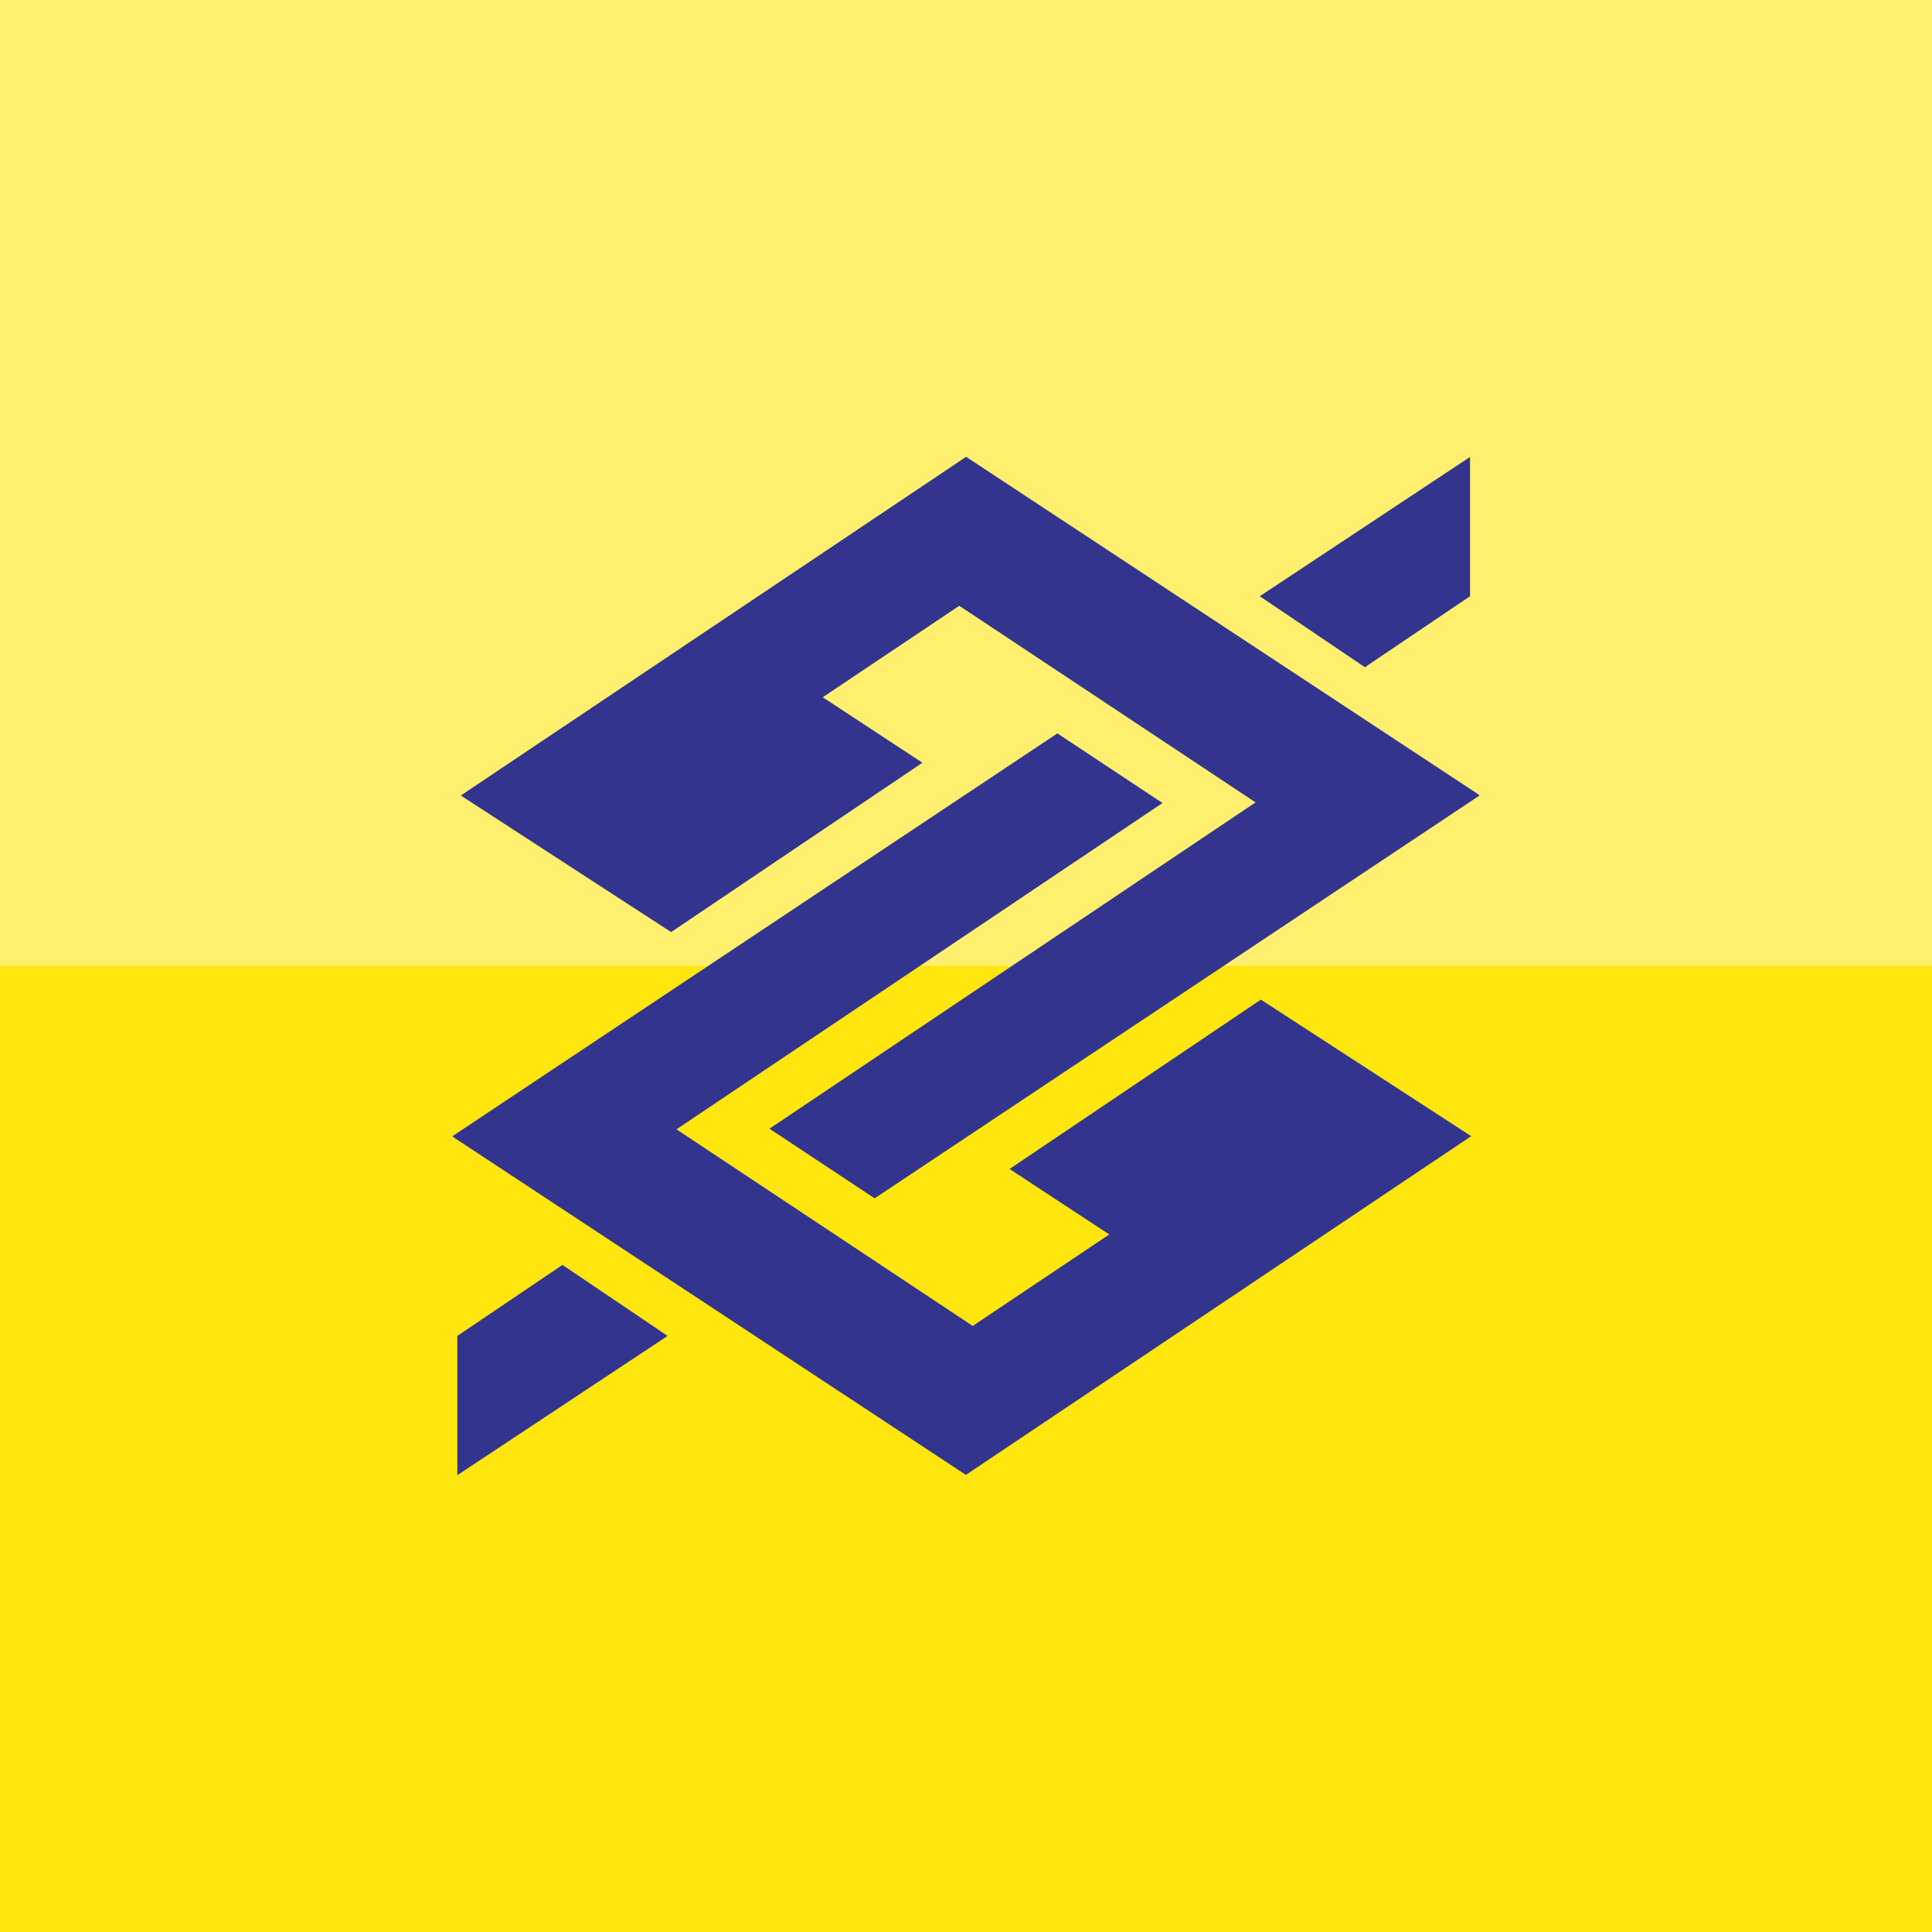
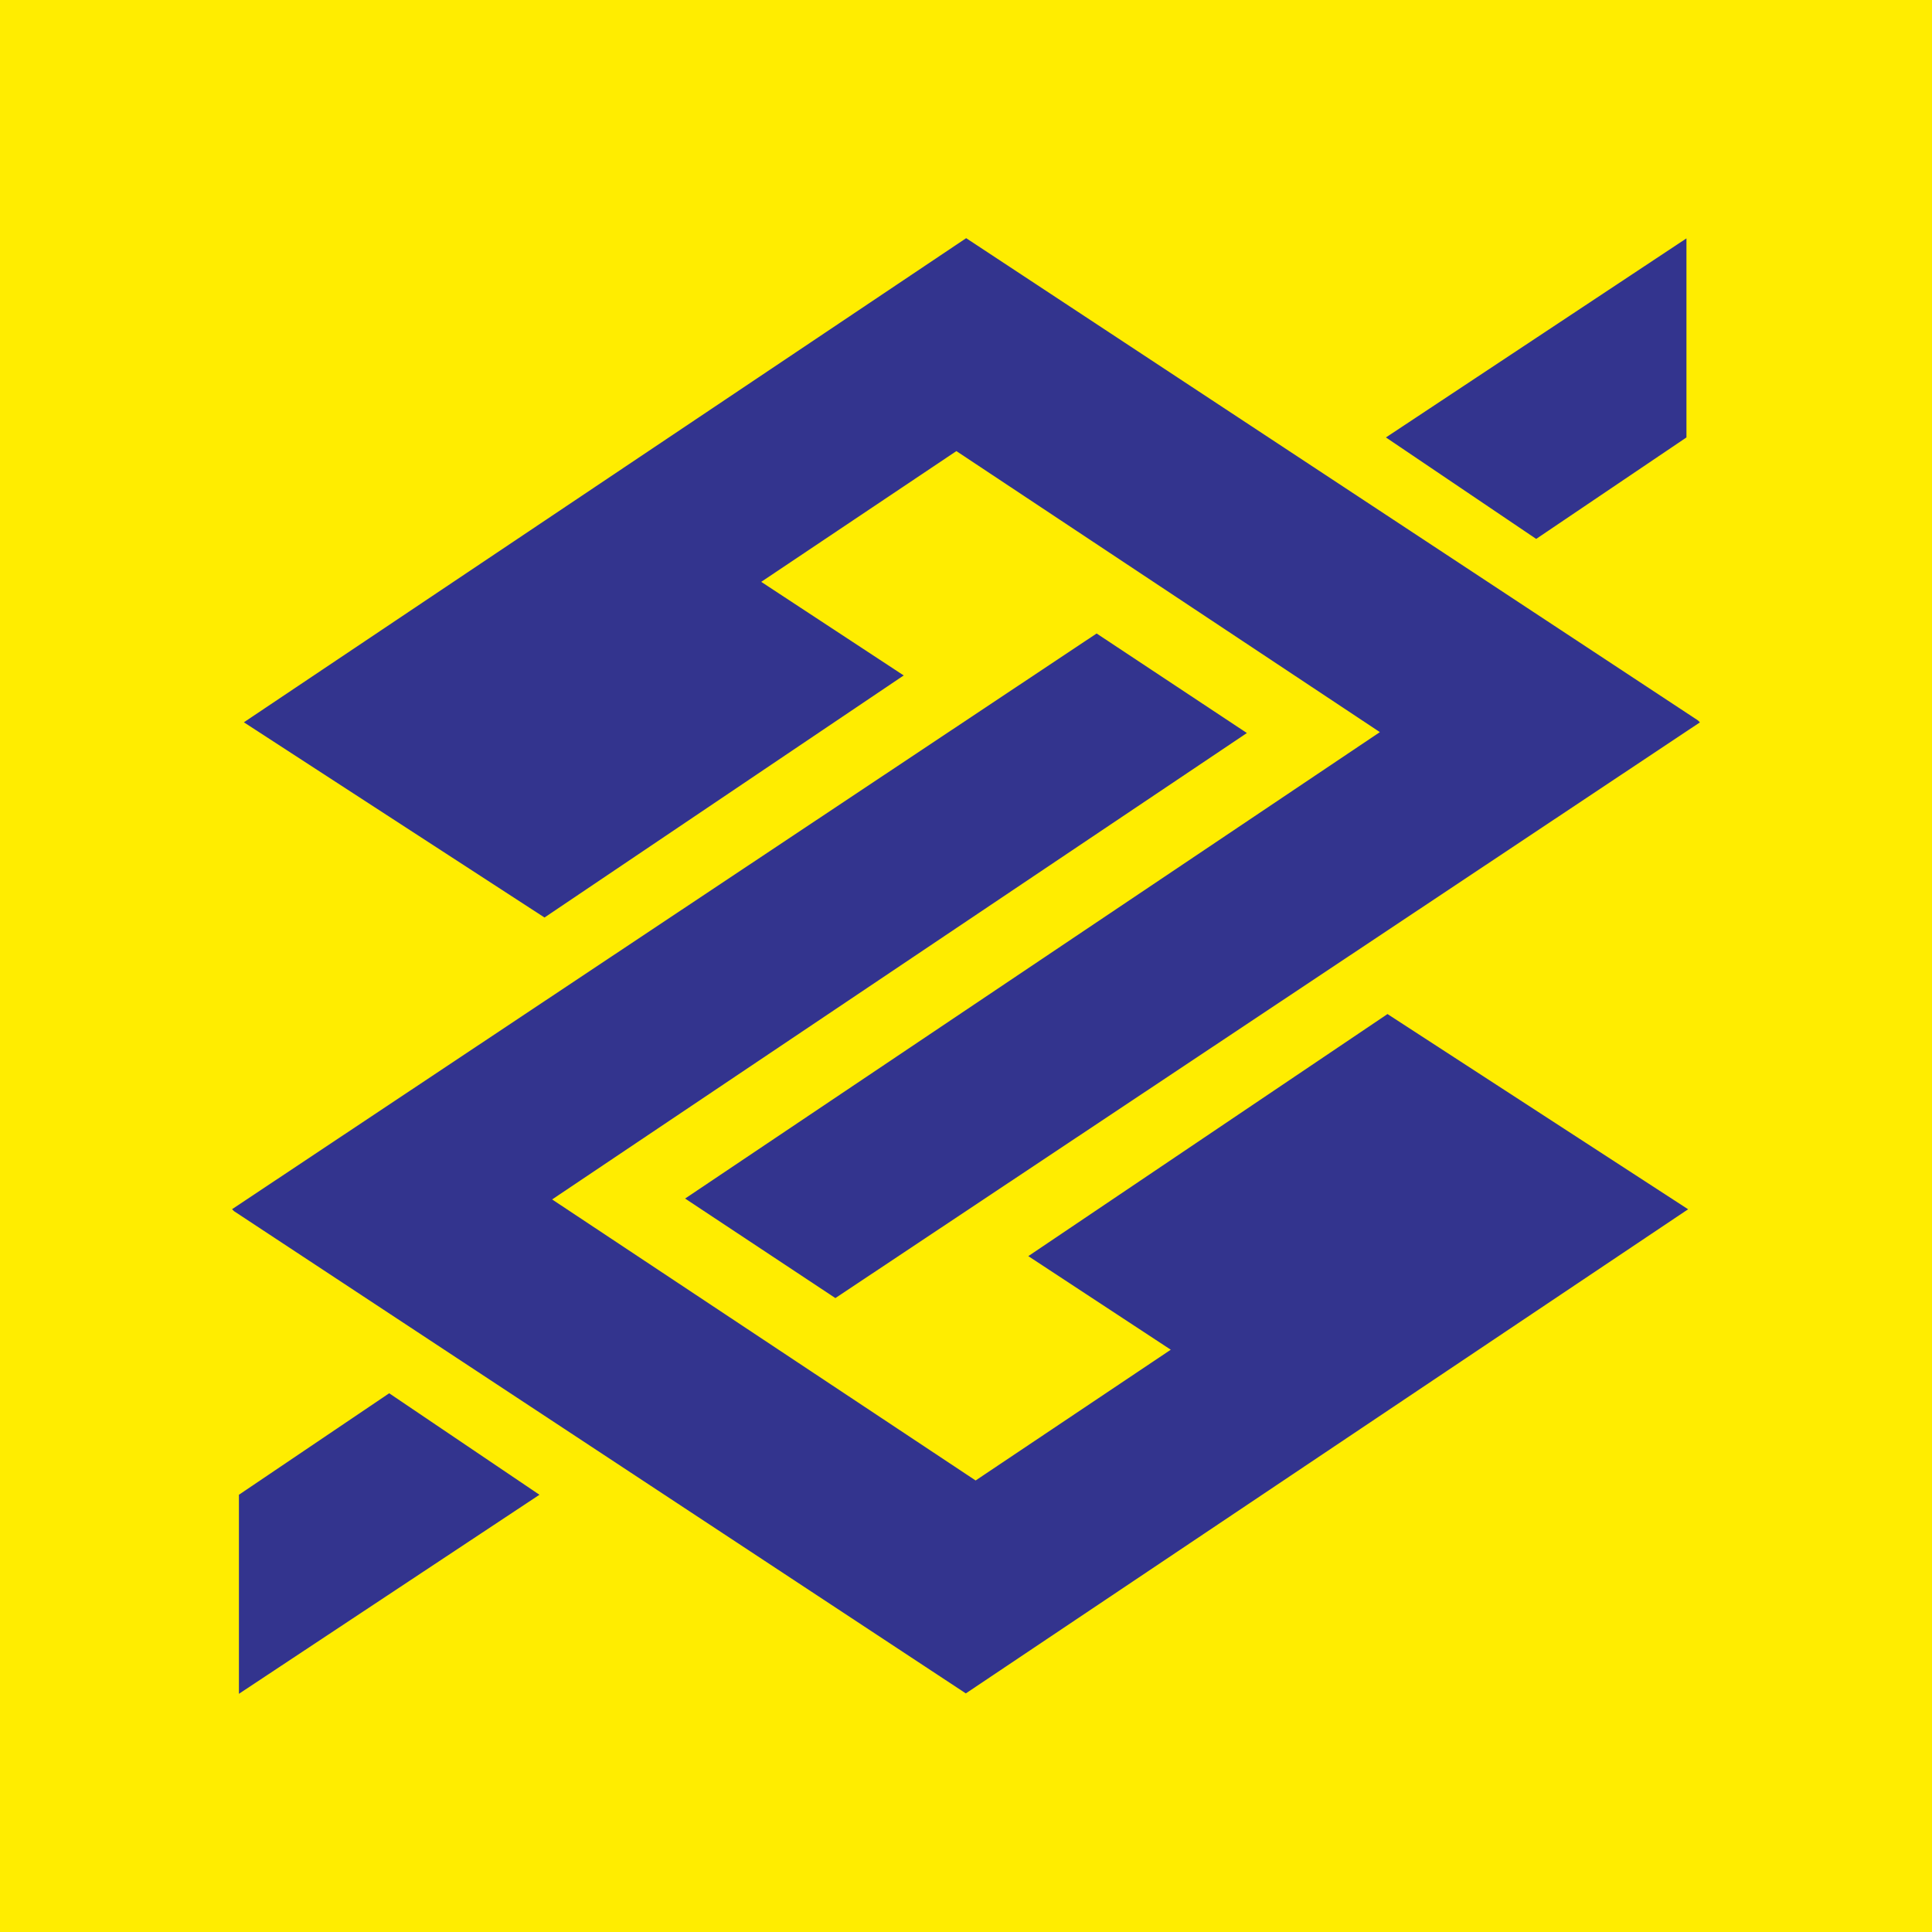
- <svg xmlns="http://www.w3.org/2000/svg" xmlns:xlink="http://www.w3.org/1999/xlink" width="26.467mm" height="26.467mm" viewBox="0 0 100.031 100.031" version="1.1" id="svg1" xml:space="preserve">
-   <defs id="defs1">
-     <linearGradient id="linearGradient1">
-       <stop style="stop-color:#fef06e;stop-opacity:1;" offset="0.5" id="stop1" />
-       <stop style="stop-color:#fee60e;stop-opacity:1;" offset="0.5" id="stop2" />
-     </linearGradient>
-     <linearGradient xlink:href="#linearGradient1" id="linearGradient2" x1="312.793" y1="25.172" x2="312.793" y2="128.55" gradientUnits="userSpaceOnUse" />
-   </defs>
-   <g id="g9-8" style="display:inline" transform="matrix(0.9676201,0,0,0.9676201,-252.649,-24.35656)">
-     <rect style="fill:url(#linearGradient2);fill-opacity:1" id="rect1-5-2-2" width="103.378" height="103.378" x="261.104" y="25.172" ry="6.6953231e-07" />
-     <g fill-rule="evenodd" clip-rule="evenodd" id="g8-7" transform="matrix(0.3429121,0,0,0.3429121,279.7437,43.81142)">
-       <path fill="#33348e" d="M 96.396,16.925 17.546,69.775 50.365,91.086 89.577,64.66 74.023,54.443 95.328,40.169 l 46.231,30.679 -75.845,50.918 16.405,10.865 94.379,-62.848 -0.213,-0.213 z m 78.631,0.022 -32.808,21.731 16.404,11.078 16.404,-11.078 z M 17.005,175.832 49.814,154.102 33.41,143.023 17.005,154.102 Z" id="path4-11" />
-       <path fill="#33348e" d="m 96.36,175.787 78.849,-52.851 -32.818,-21.311 -39.211,26.426 15.552,10.217 -21.304,14.275 -46.231,-30.68 75.844,-50.917 -16.404,-10.866 -94.38,62.848 0.213,0.215 z" id="path6-5" />
+ <svg xmlns="http://www.w3.org/2000/svg" xmlns:xlink="http://www.w3.org/1999/xlink" width="128" height="128" viewBox="0 0 100.031 100.031" version="1.1" id="svg1" xml:space="preserve">
+   <rect width="100.031" height="100.031" fill="#ffed00" />
+   <g transform="translate(-21.47641 -21.4764) scale(1.42939)">
+     <defs id="defs1">
+       <linearGradient id="linearGradient1">
+         <stop style="stop-color:#fef06e;stop-opacity:1;" offset="0.5" id="stop1" />
+         <stop style="stop-color:#fee60e;stop-opacity:1;" offset="0.5" id="stop2" />
+       </linearGradient>
+       <linearGradient xlink:href="#linearGradient1" id="linearGradient2" x1="312.793" y1="25.172" x2="312.793" y2="128.55" gradientUnits="userSpaceOnUse" />
+     </defs>
+     <g id="g9-8" style="display:inline" transform="matrix(0.9676201,0,0,0.9676201,-252.649,-24.35656)">
+       <g fill-rule="evenodd" clip-rule="evenodd" id="g8-7" transform="matrix(0.3429121,0,0,0.3429121,279.7437,43.81142)">
+         <path fill="#33348e" d="M 96.396,16.925 17.546,69.775 50.365,91.086 89.577,64.66 74.023,54.443 95.328,40.169 l 46.231,30.679 -75.845,50.918 16.405,10.865 94.379,-62.848 -0.213,-0.213 z m 78.631,0.022 -32.808,21.731 16.404,11.078 16.404,-11.078 z M 17.005,175.832 49.814,154.102 33.41,143.023 17.005,154.102 Z" id="path4-11" />
+         <path fill="#33348e" d="m 96.36,175.787 78.849,-52.851 -32.818,-21.311 -39.211,26.426 15.552,10.217 -21.304,14.275 -46.231,-30.68 75.844,-50.917 -16.404,-10.866 -94.38,62.848 0.213,0.215 z" id="path6-5" />
+       </g>
    </g>
-   </g>
-   <style type="text/css" id="style2">
+     <style type="text/css" id="style2">
	.st0{fill-rule:evenodd;clip-rule:evenodd;fill:#001E61;}
</style>
-   <style type="text/css" id="style2-0">
+     <style type="text/css" id="style2-0">
	.st0{clip-path:url(#SVGID_2_);fill:#000051;}
	.st1{clip-path:url(#SVGID_2_);fill:#0788FE;}
	.st2{clip-path:url(#SVGID_2_);fill:#A06FFE;}
	.st3{clip-path:url(#SVGID_2_);fill:#00D9CB;}
</style>
-   <style type="text/css" id="style2-09">
+     <style type="text/css" id="style2-09">
	.st0{fill-rule:evenodd;clip-rule:evenodd;fill:#001E61;}
</style>
-   <style type="text/css" id="style2-8">
+     <style type="text/css" id="style2-8">
	.st0{fill-rule:evenodd;clip-rule:evenodd;fill:#001E61;}
</style>
-   <style type="text/css" id="style2-2">
+     <style type="text/css" id="style2-2">
	.st0{fill-rule:evenodd;clip-rule:evenodd;fill:#001E61;}
</style>
-   <style type="text/css" id="style2-5">
+     <style type="text/css" id="style2-5">
	.st0{fill-rule:evenodd;clip-rule:evenodd;fill:#001E61;}
</style>
-   <style type="text/css" id="style2-094">
+     <style type="text/css" id="style2-094">
	.st0{fill-rule:evenodd;clip-rule:evenodd;fill:#001E61;}
</style>
-   <style type="text/css" id="style2-82">
+     <style type="text/css" id="style2-82">
	.st0{fill-rule:evenodd;clip-rule:evenodd;fill:#001E61;}
</style>
-   <style type="text/css" id="style2-1">
+     <style type="text/css" id="style2-1">
	.st0{fill-rule:evenodd;clip-rule:evenodd;fill:#001E61;}
</style>
+   </g>
</svg>
